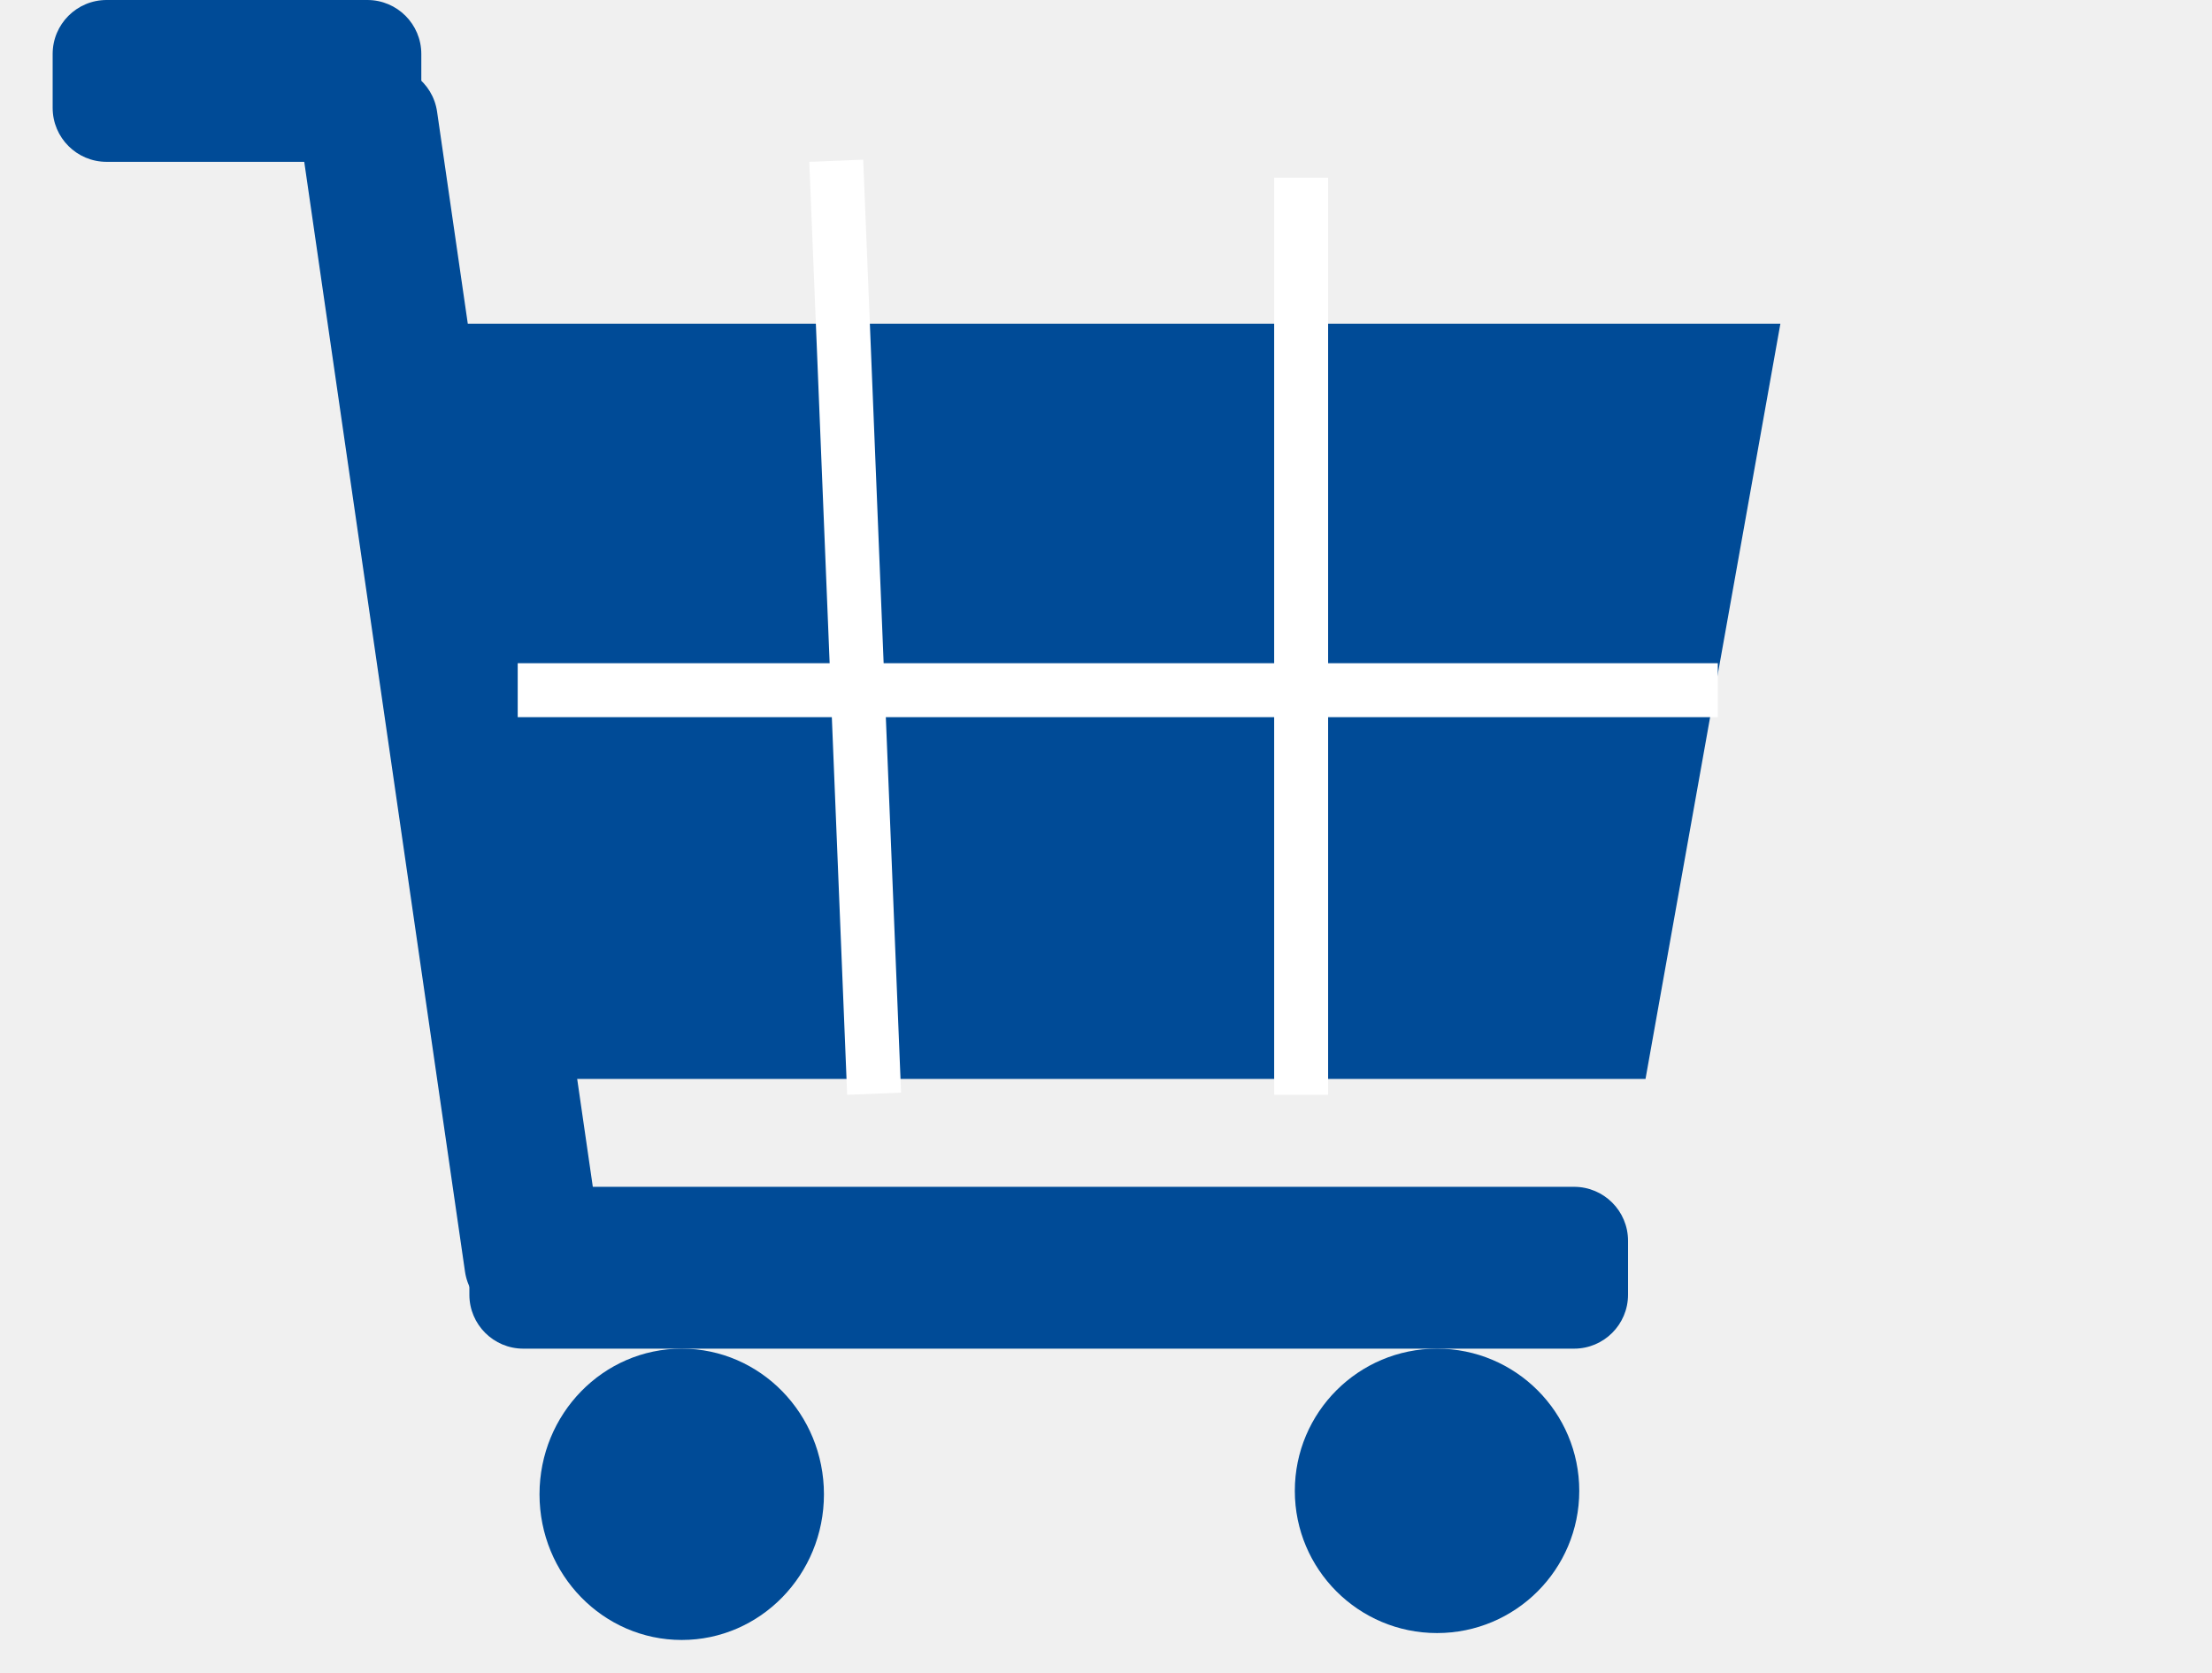
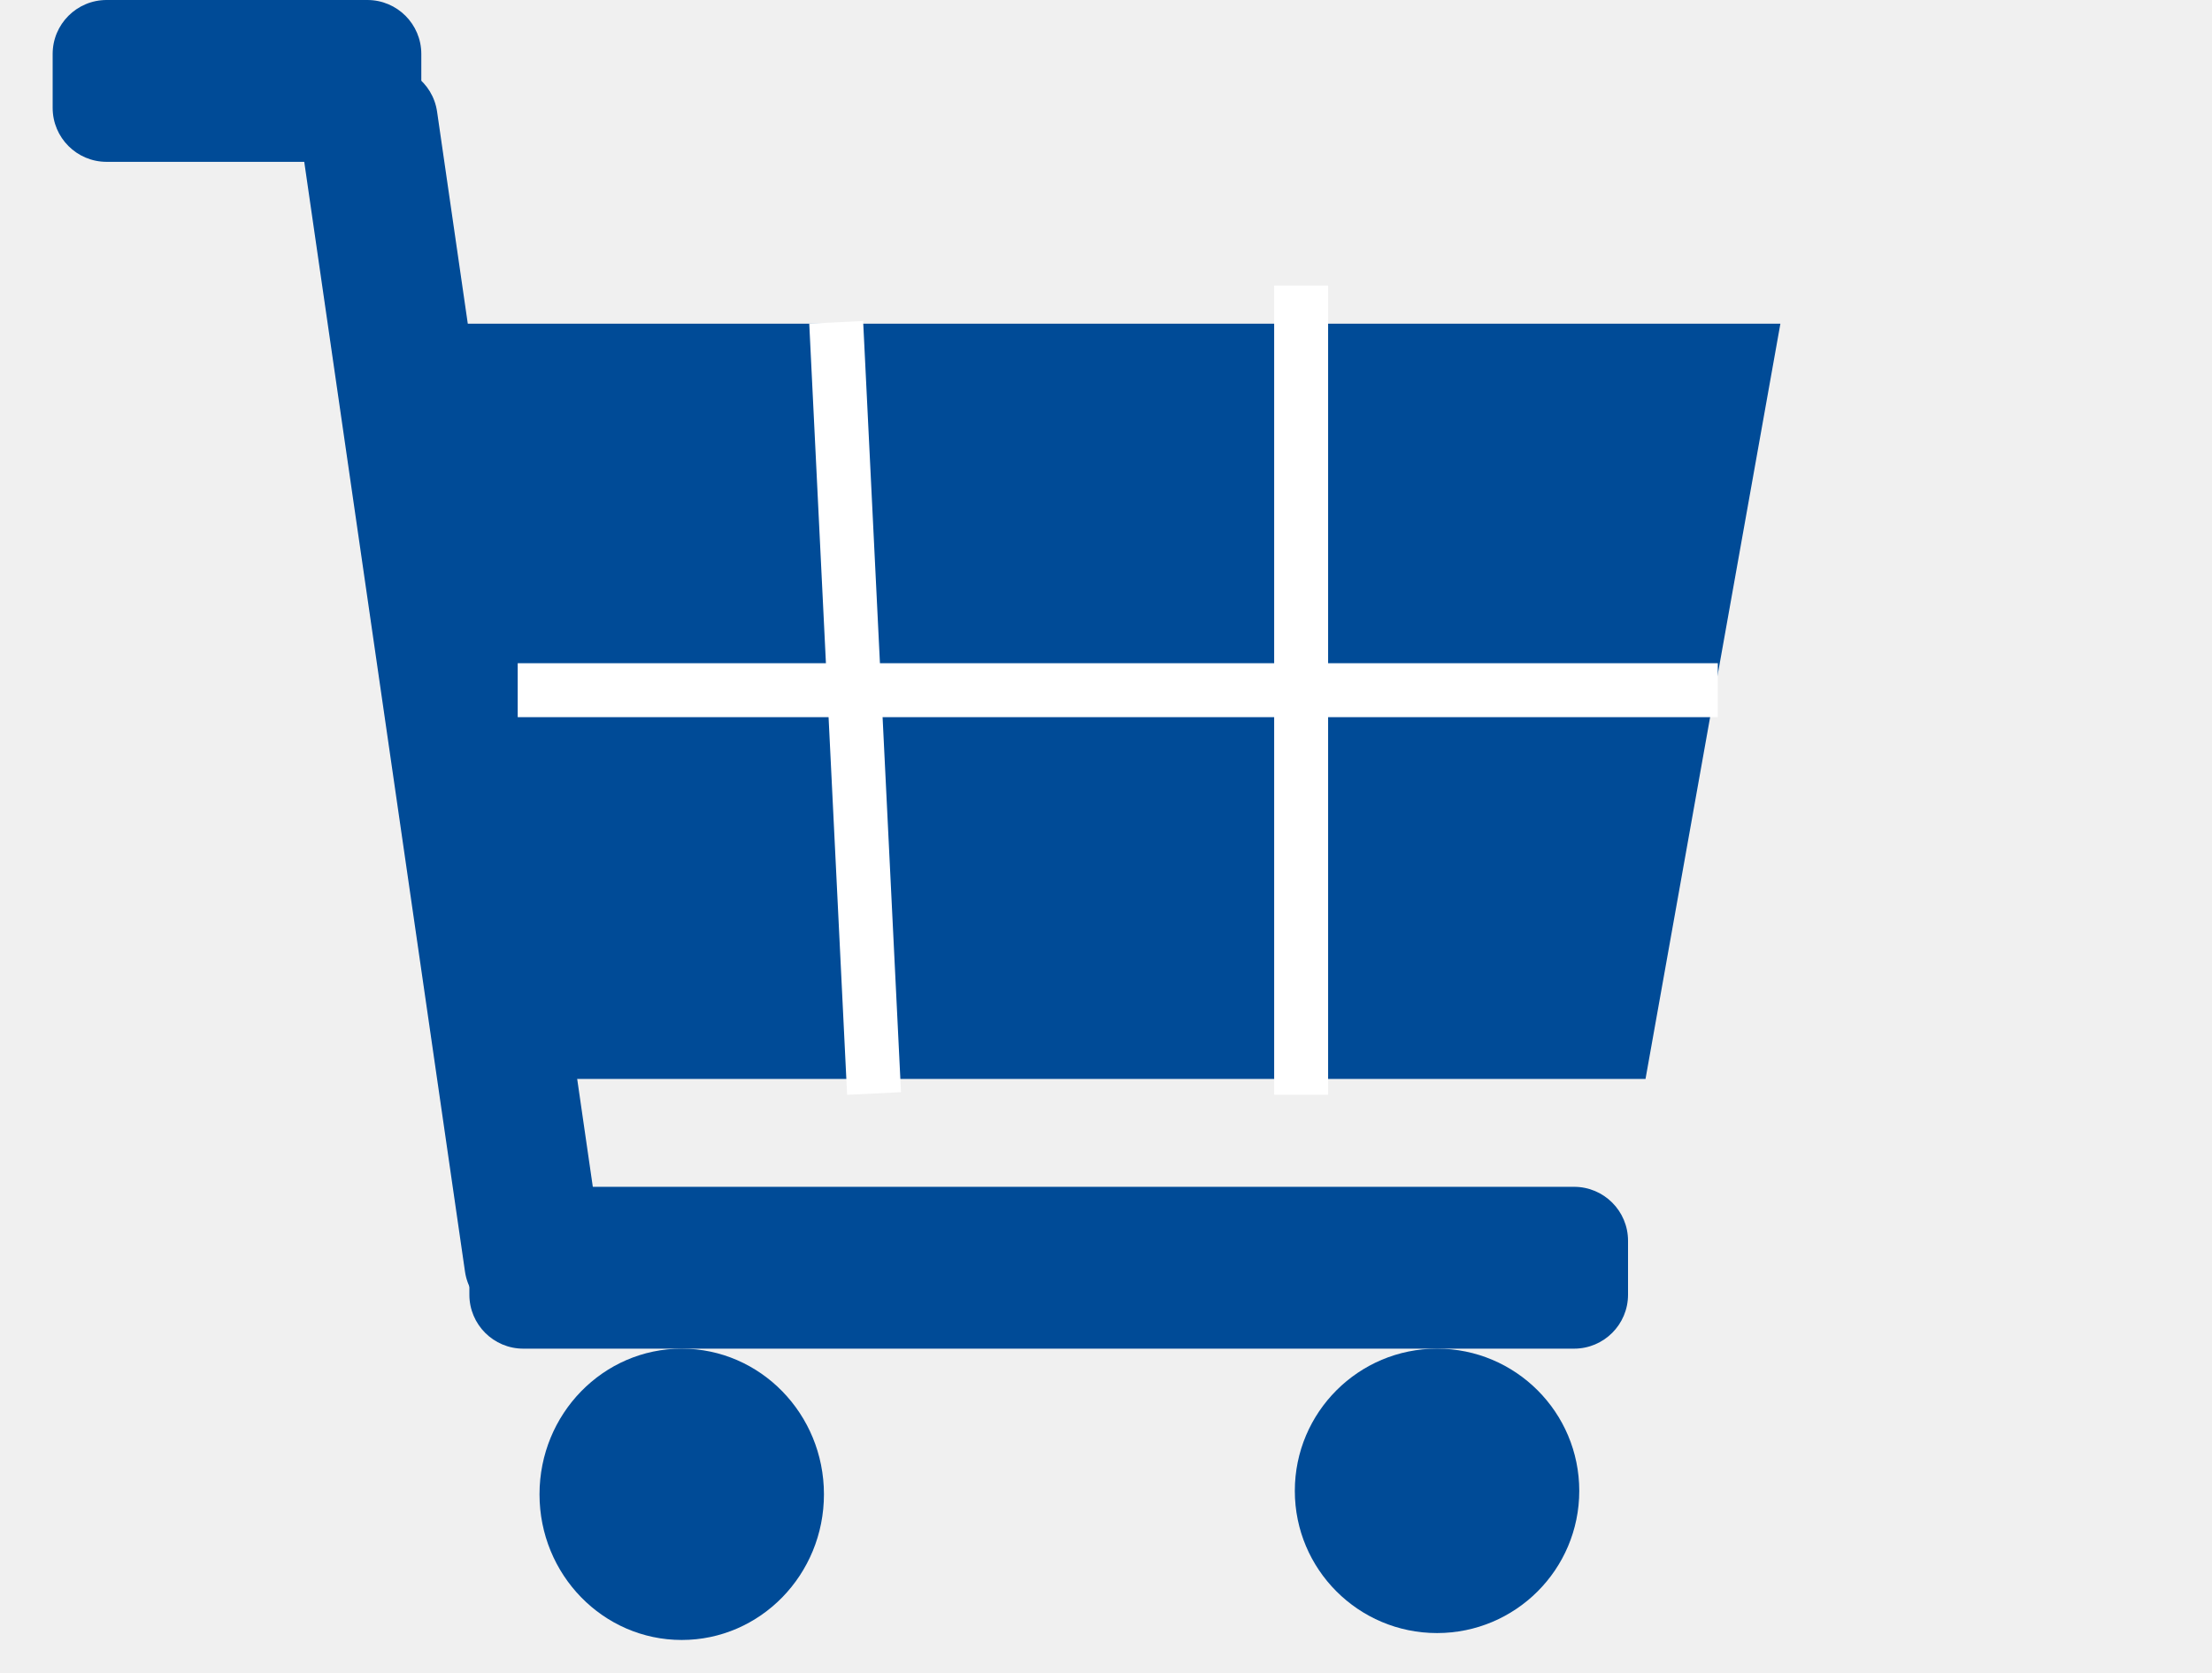
<svg xmlns="http://www.w3.org/2000/svg" width="41" height="31" viewBox="0 0 41 31" fill="none">
  <ellipse cx="12.636" cy="27.7" rx="2.636" ry="2.7" fill="#004B97" />
  <circle cx="26.636" cy="27.636" r="2.636" fill="#004B97" />
  <path d="M8 6L33 6L30.5 20L10.5 20L8 6Z" fill="#004B97" />
  <rect x="8.7" y="22" width="21.476" height="3" rx="1" fill="#004B97" />
  <rect width="2.57" height="23.341" rx="1" transform="matrix(0.988954 -0.148225 0.143341 0.989673 5.41626 1.46036)" fill="#004B97" />
  <rect x="0.976" width="6.833" height="3" rx="1" fill="#004B97" />
  <path d="M9.596 12.794H31.84" stroke="white" />
-   <line x1="15.5" y1="2.98" x2="16.202" y2="20.274" stroke="white" />
-   <rect width="1" height="17" transform="translate(23.617 3.29413)" fill="white" />
+   <line x1="15.499" y1="5.975" x2="16.201" y2="20.27" stroke="white" />
+   <rect width="1" height="15" transform="translate(23.617 5.29413)" fill="white" />
</svg>
